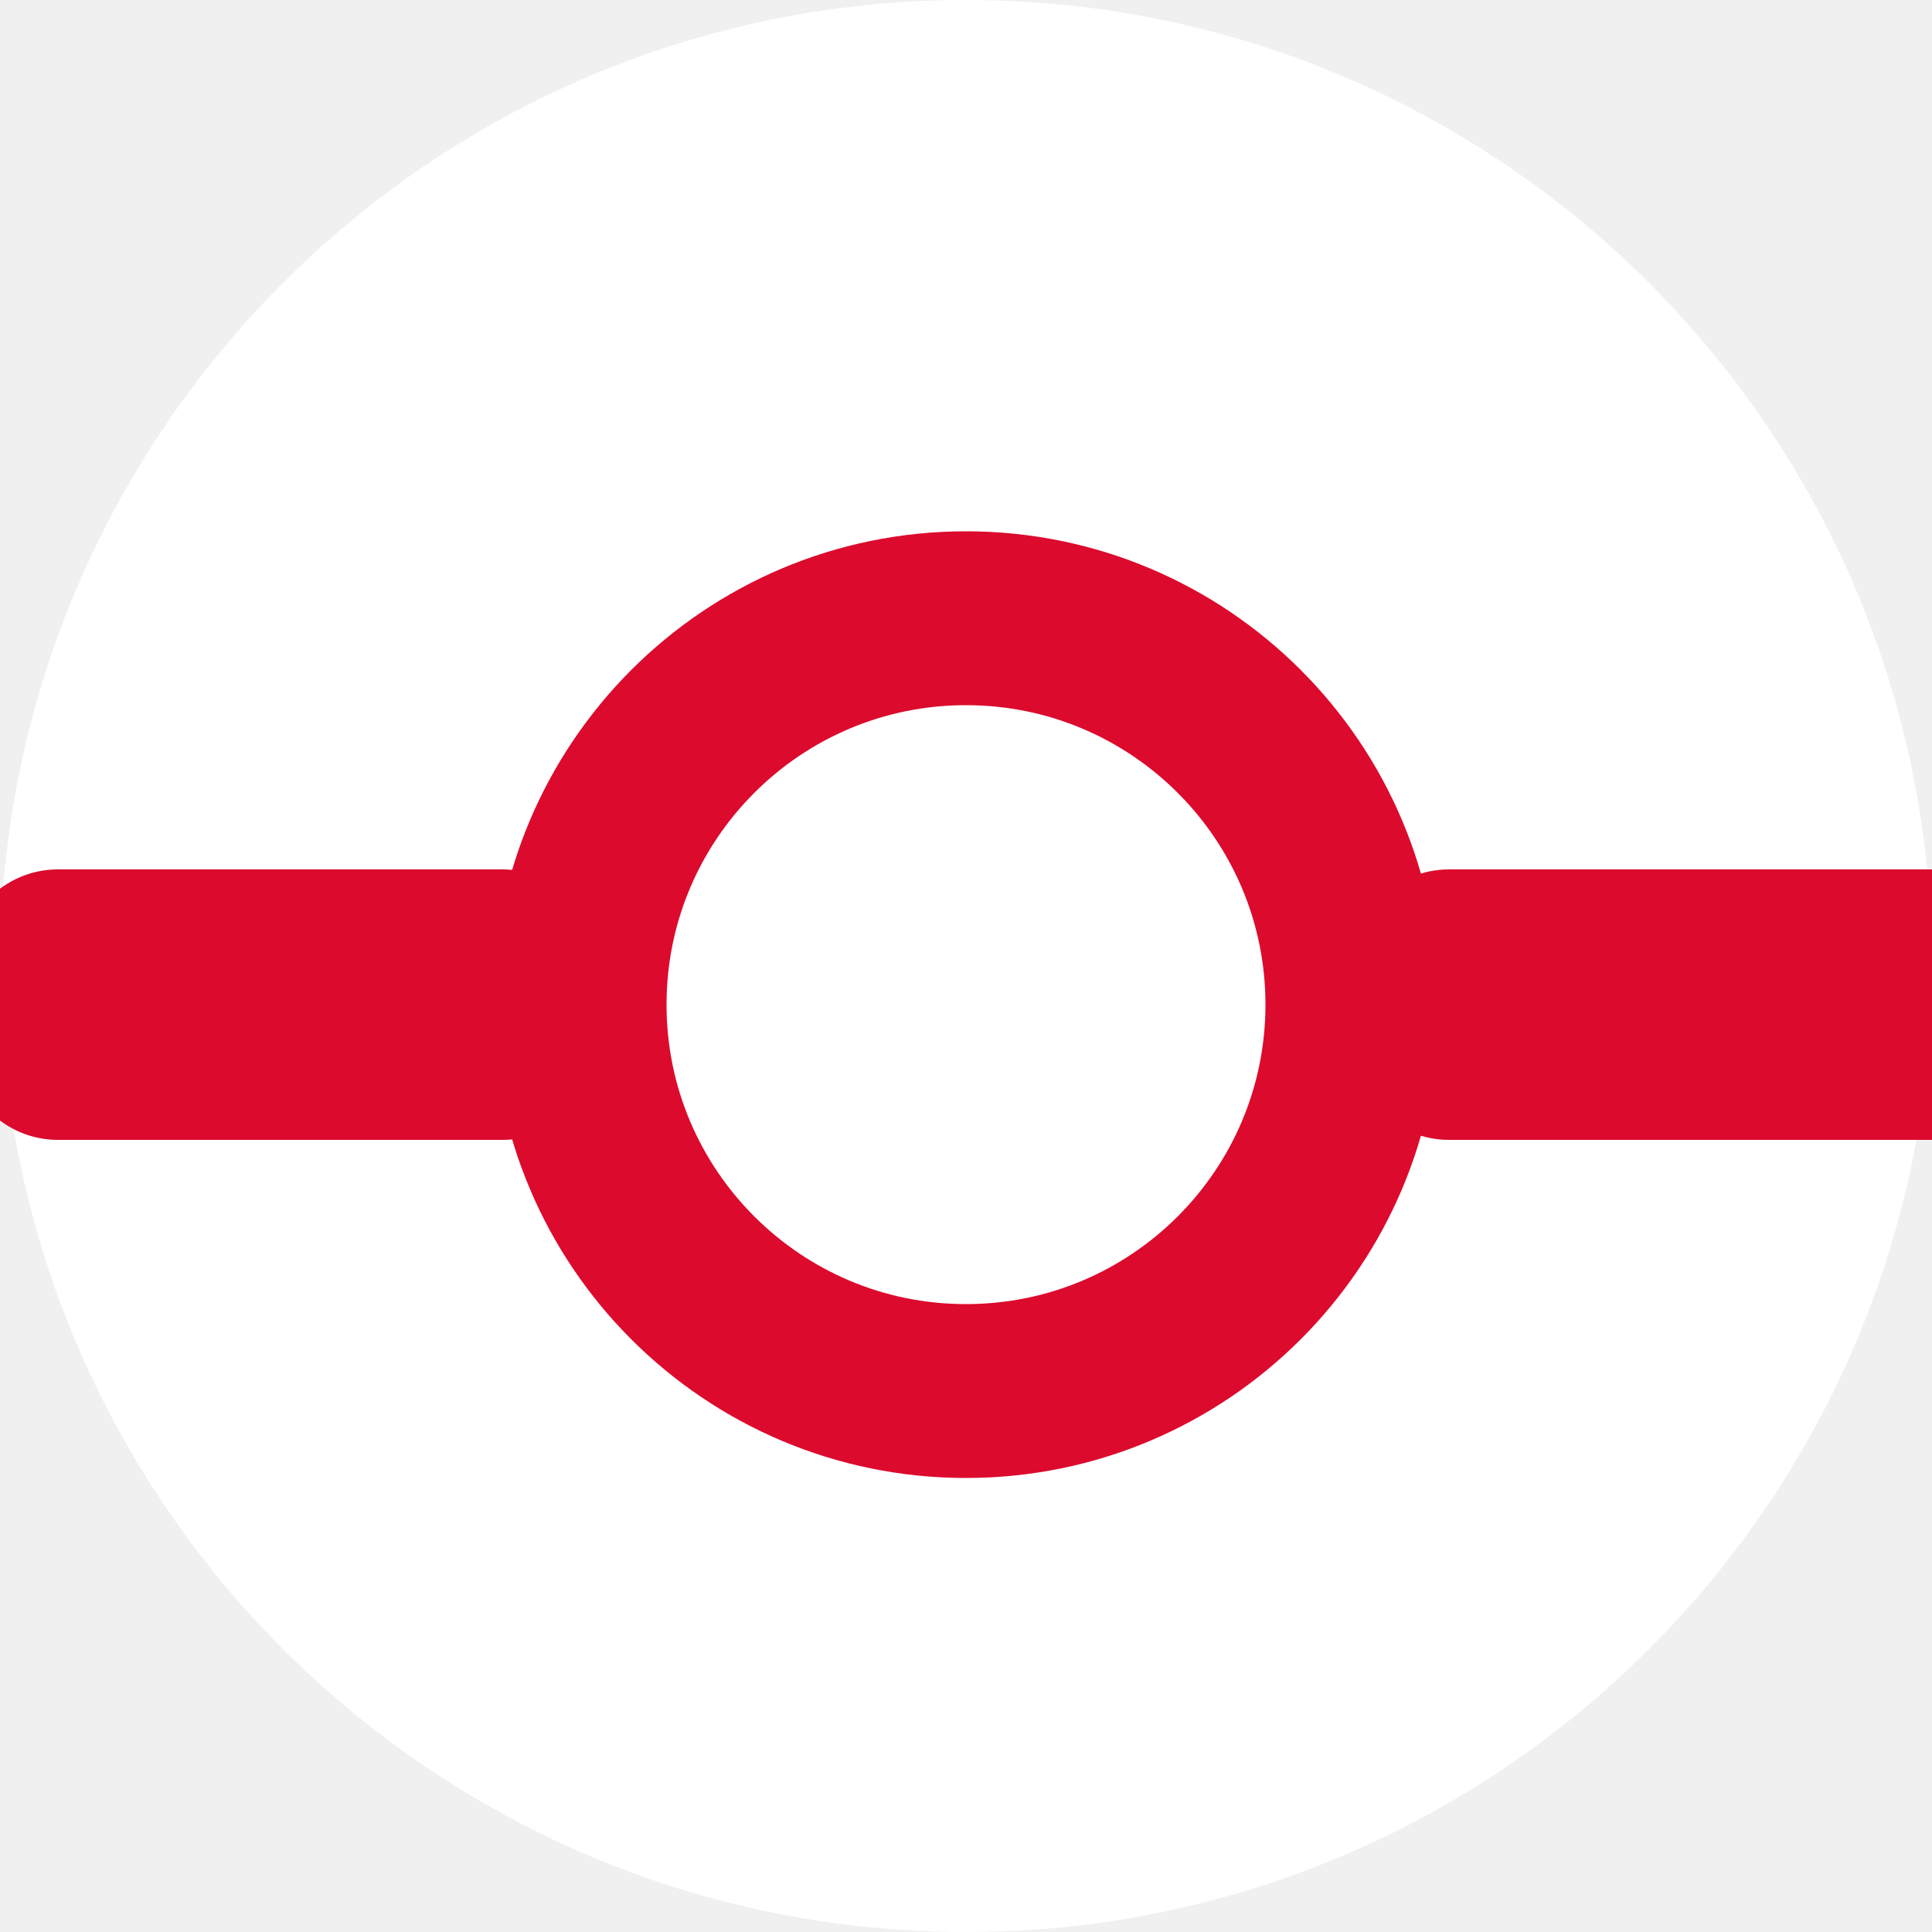
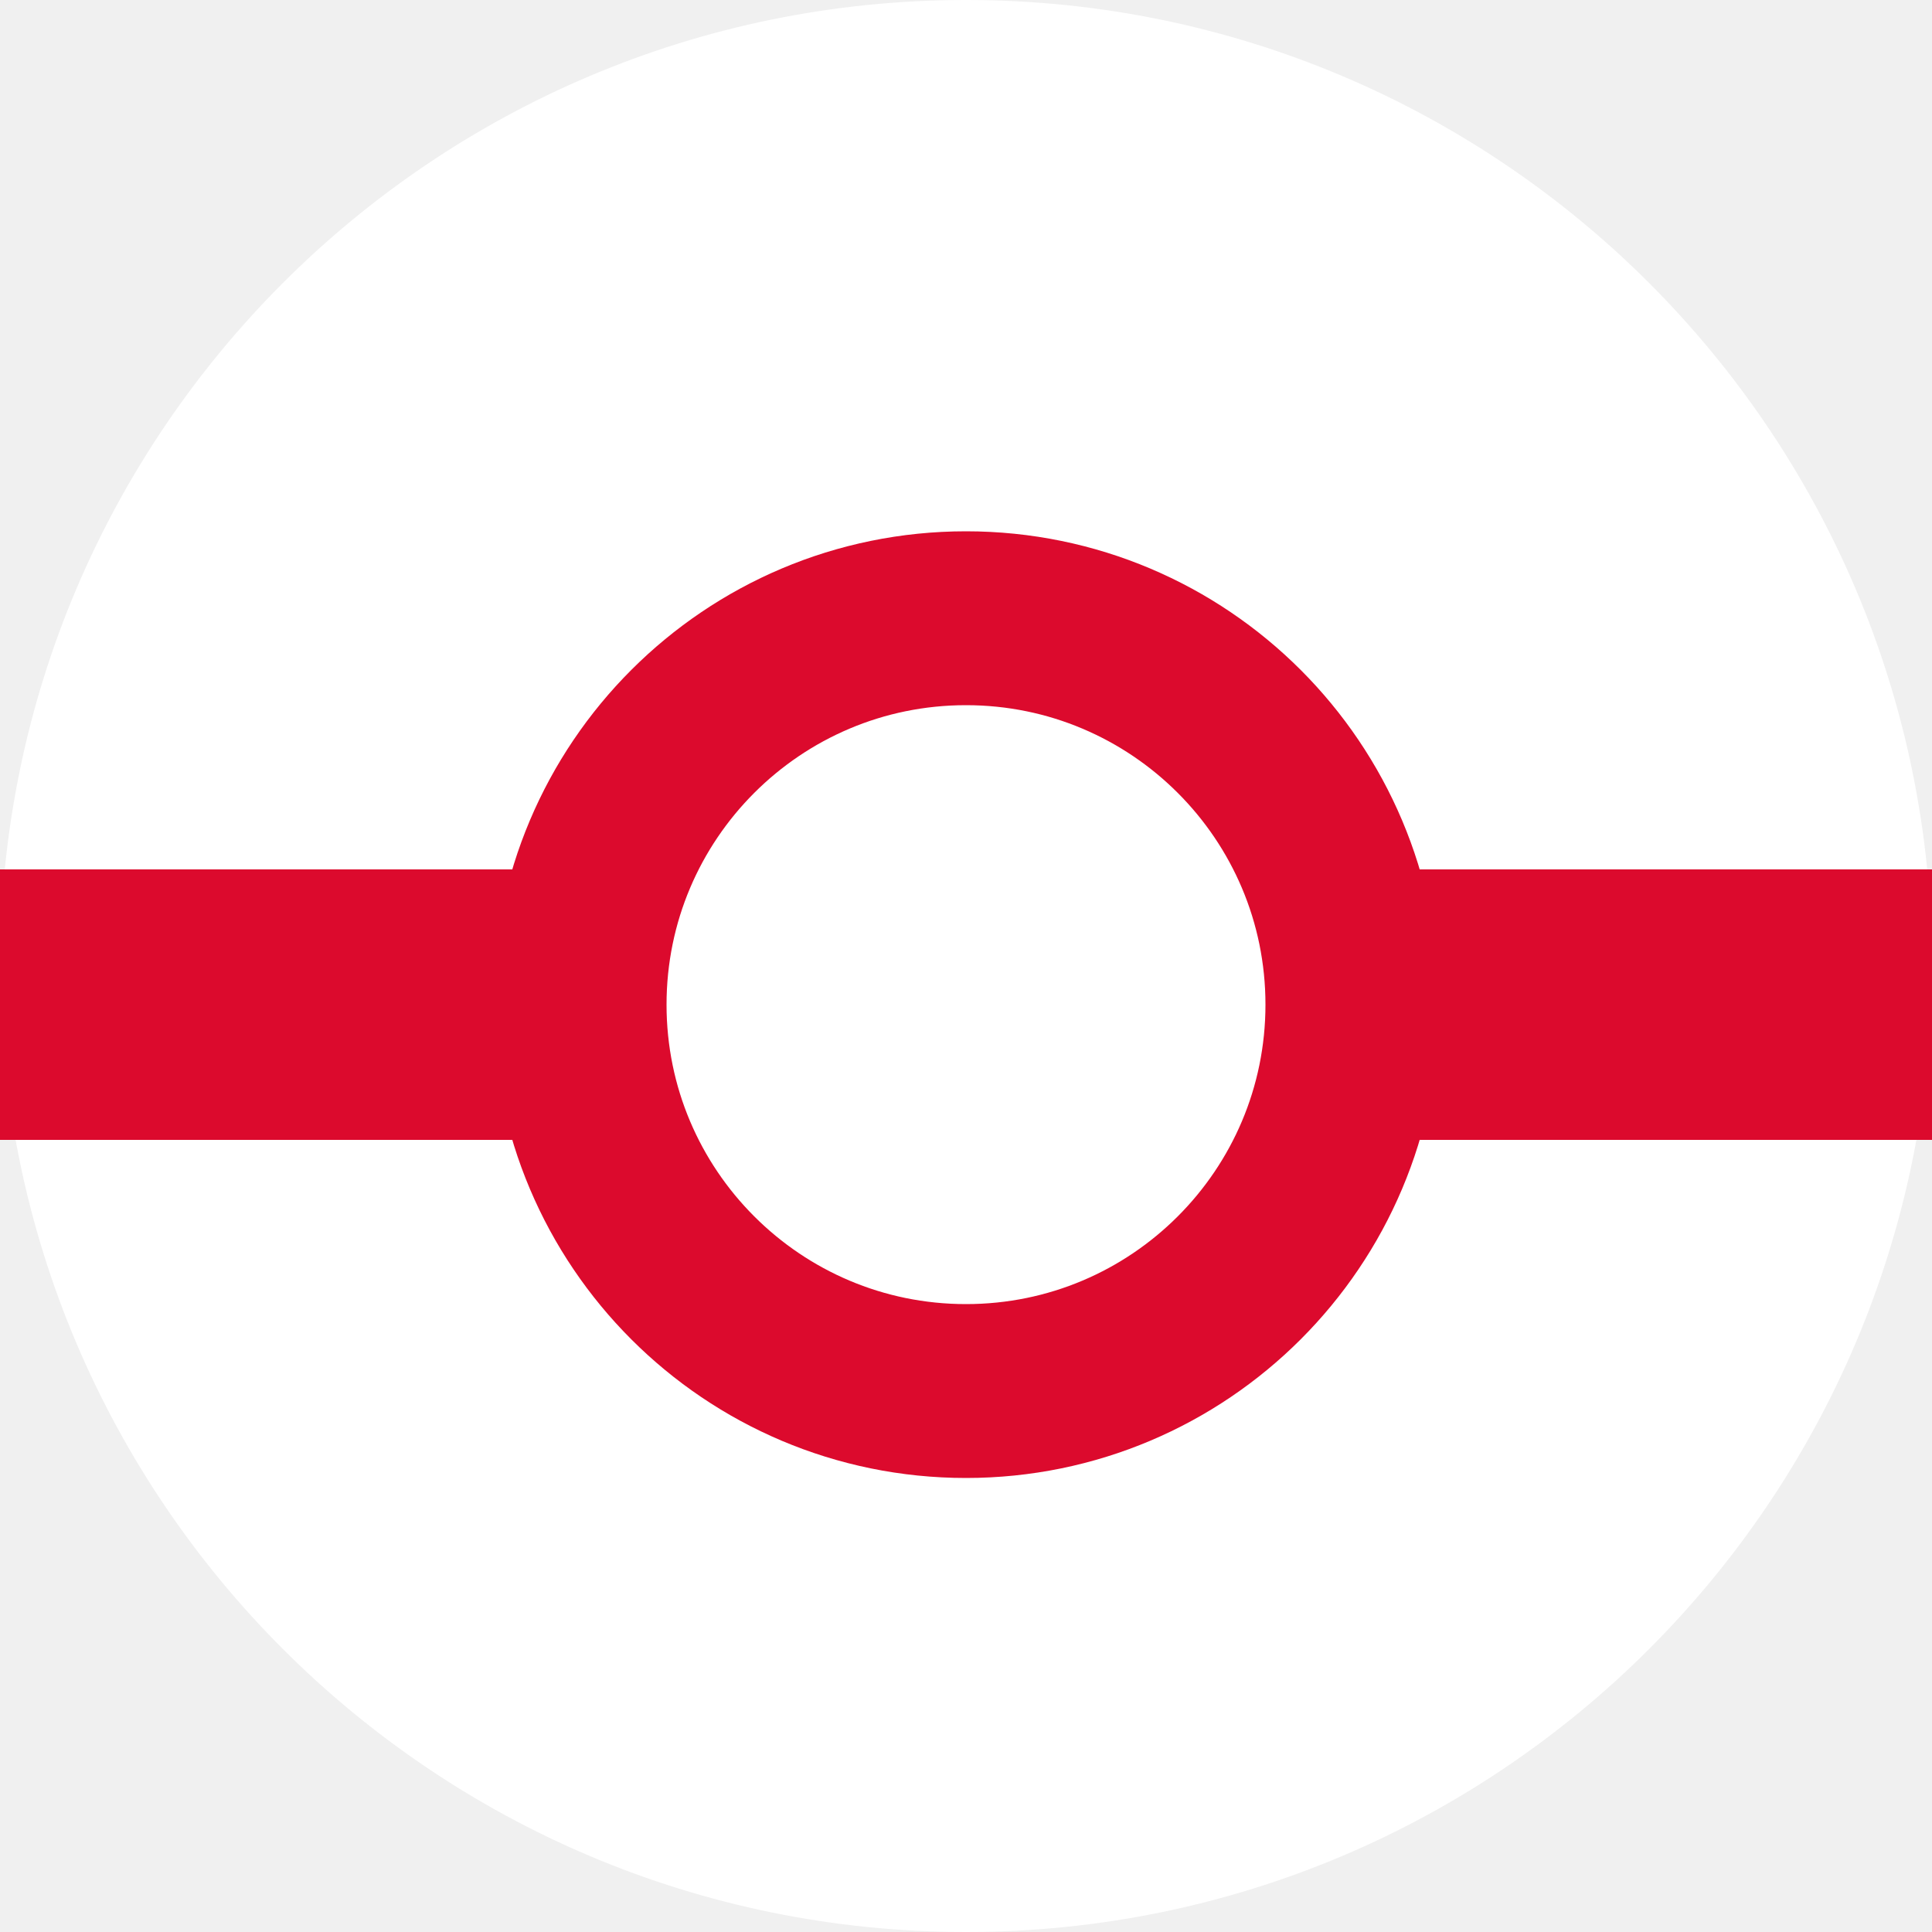
<svg xmlns="http://www.w3.org/2000/svg" width="100" height="100" viewBox="0 0 100 100">
  <circle cx="50" cy="50" r="50" fill="#fff" />
-   <rect x="-2" y="45" width="33" height="14" rx="5" fill="#dc0a2d" />
-   <rect x="70" y="45" width="35" height="14" rx="5" fill="#dc0a2d" />
+   <rect x="-5" y="45" width="35" height="14" fill="#dc0a2d" />
+   <rect x="70" y="45" width="35" height="14" fill="#dc0a2d" />
  <circle cx="50" cy="52" r="20" stroke="#dc0a2d" stroke-width="9" fill="transparent" />
</svg>
